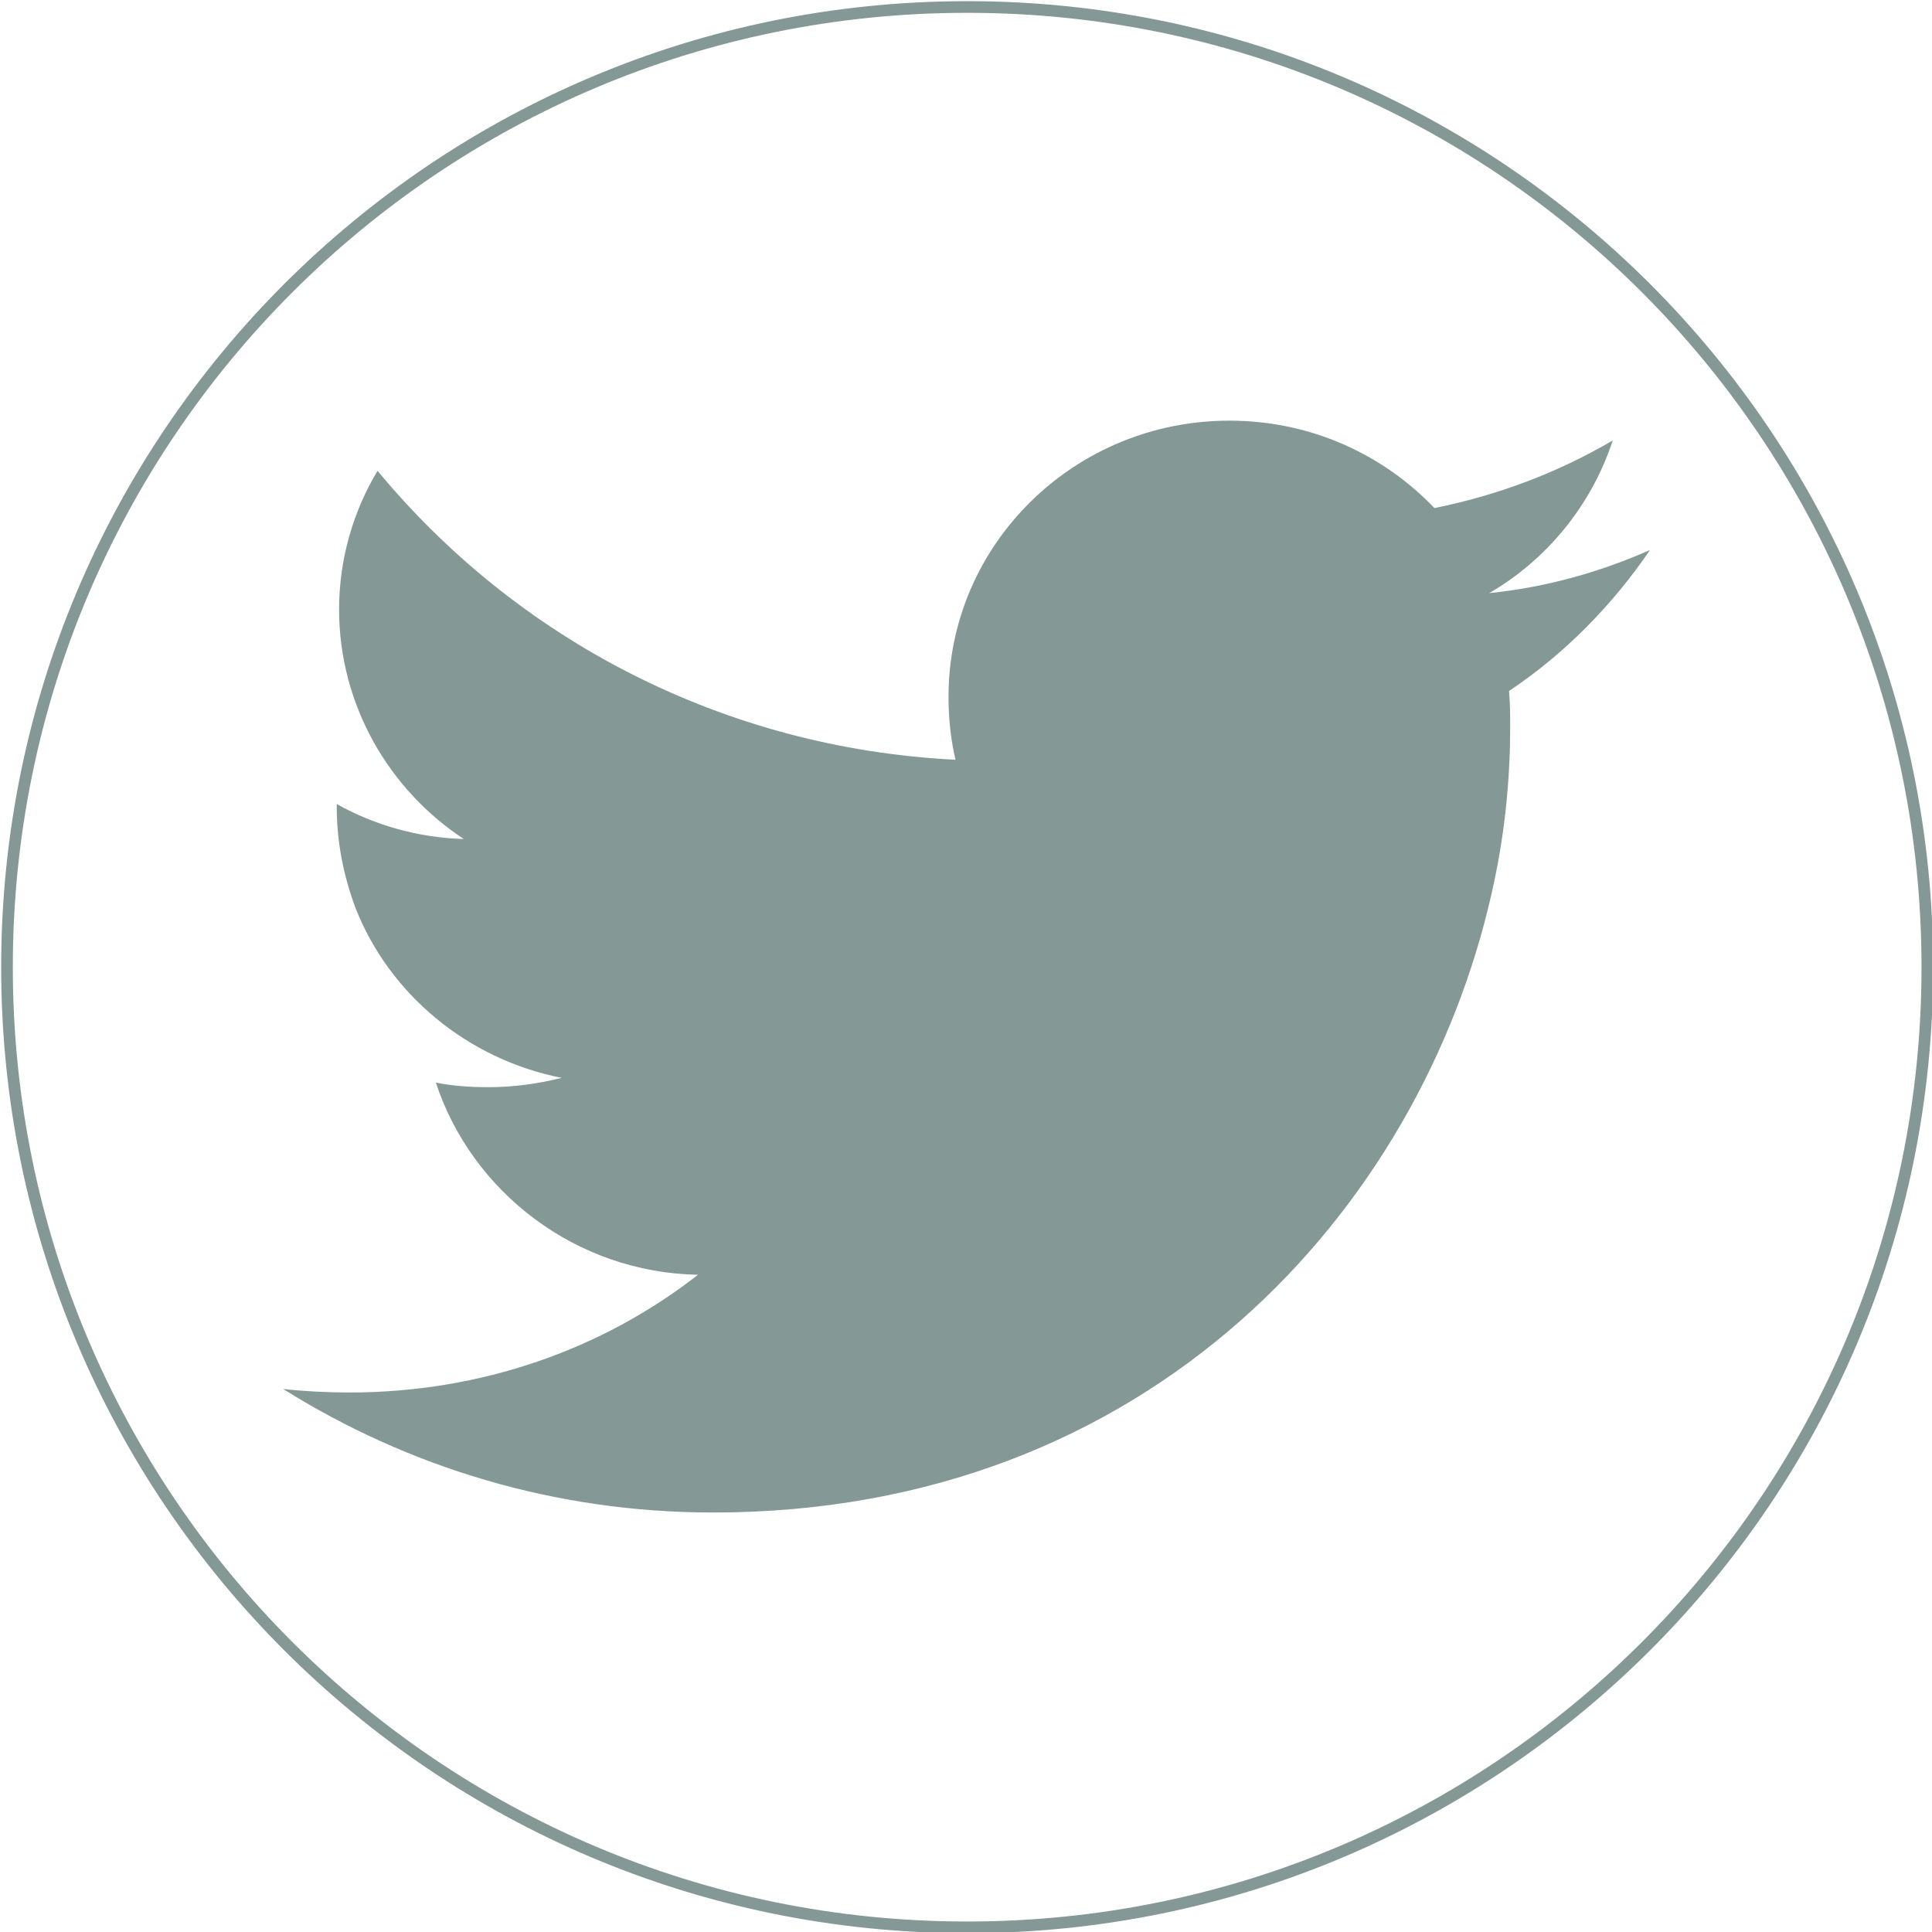
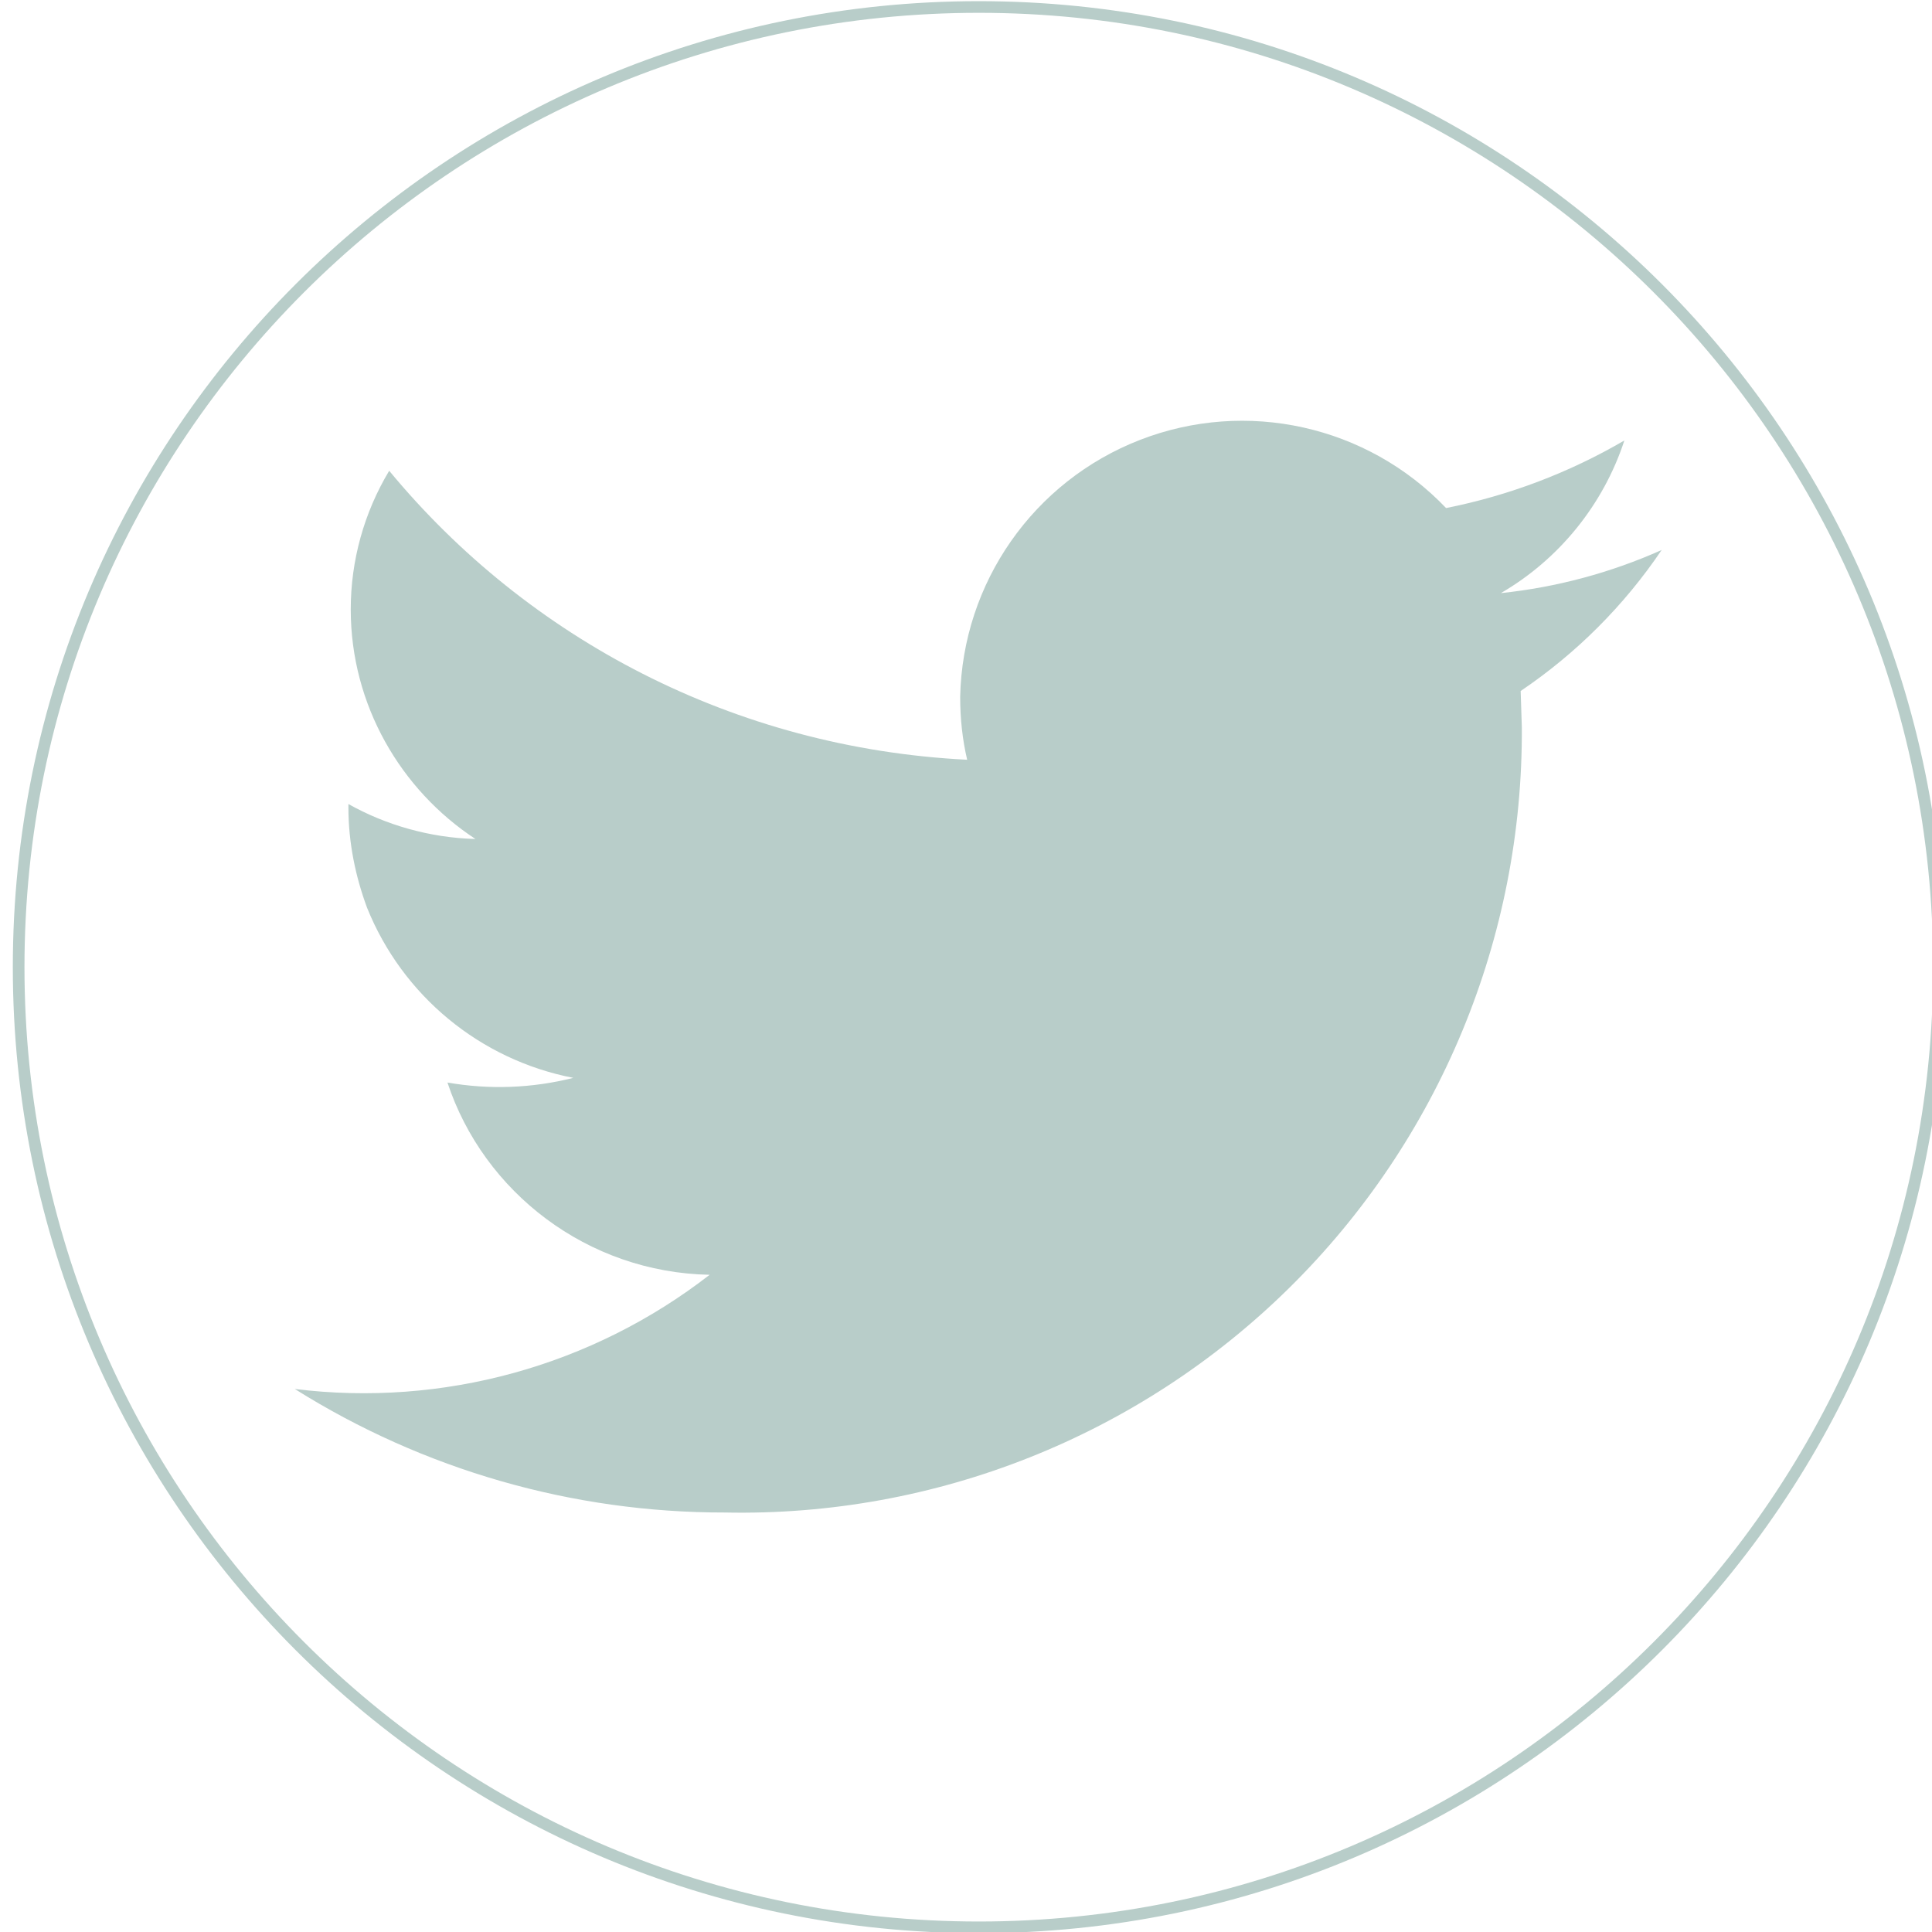
- <svg xmlns="http://www.w3.org/2000/svg" version="1.2" baseProfile="tiny" viewBox="0 0 165.8 165.8">
-   <circle fill="none" stroke="#849995" stroke-miterlimit="10" cx="83" cy="83" r="82.4" />
-   <path fill="#849995" d="M141.6 47.2c-4.3 1.9-8.9 3.2-13.8 3.7 5-2.9 8.8-7.6 10.6-13.1-4.6 2.7-9.8 4.7-15.3 5.8-4.4-4.6-10.6-7.5-17.6-7.5-13.3 0-24.1 10.6-24.1 23.7 0 1.9.2 3.7.6 5.4-20-1-37.7-10.4-49.6-24.8-2.1 3.5-3.3 7.6-3.3 11.9 0 8.2 4.3 15.5 10.7 19.7-3.9-.1-7.7-1.2-10.9-3v.3c0 3 .6 5.9 1.6 8.6 2.9 7.4 9.6 13 17.7 14.6-2 .5-4.1.8-6.3.8-1.5 0-3.1-.1-4.5-.4 3.1 9.4 12 16.3 22.5 16.5-8.2 6.4-18.6 10.1-29.9 10.1-1.9 0-3.9-.1-5.7-.3 10.7 6.7 23.3 10.6 36.9 10.6 37.6 0 60.7-26.1 66.8-53.1 1.1-4.8 1.6-9.6 1.6-14.3 0-1 0-2-.1-3.1 4.8-3.2 8.9-7.4 12.1-12.1z" />
+ <svg xmlns="http://www.w3.org/2000/svg" viewBox="-222 314.2 165.8 165.8">
+   <circle cx="-138" cy="397.2" r="82.4" fill="none" stroke="#b8cdc9" stroke-miterlimit="10" />
+   <path d="M-79.4 361.4a45.4 45.4 0 0 1-13.8 3.7c5-2.9 8.8-7.6 10.6-13.1a49.5 49.5 0 0 1-15.3 5.8 24.2 24.2 0 0 0-41.7 16.2c0 1.9.2 3.7.6 5.4-20-1-37.7-10.4-49.6-24.8a23.1 23.1 0 0 0-3.3 11.9c0 8.2 4.3 15.5 10.7 19.7-3.9-.1-7.7-1.2-10.9-3v.3c0 3 .6 5.9 1.6 8.6a24 24 0 0 0 17.7 14.6 25.9 25.9 0 0 1-10.8.4c3.1 9.4 12 16.3 22.5 16.5a48.4 48.4 0 0 1-35.6 9.8 69.2 69.2 0 0 0 36.9 10.6 67 67 0 0 0 68.4-67.4l-.1-3.1a45 45 0 0 0 12.1-12.1z" fill="#b8cdc9" />
</svg>
